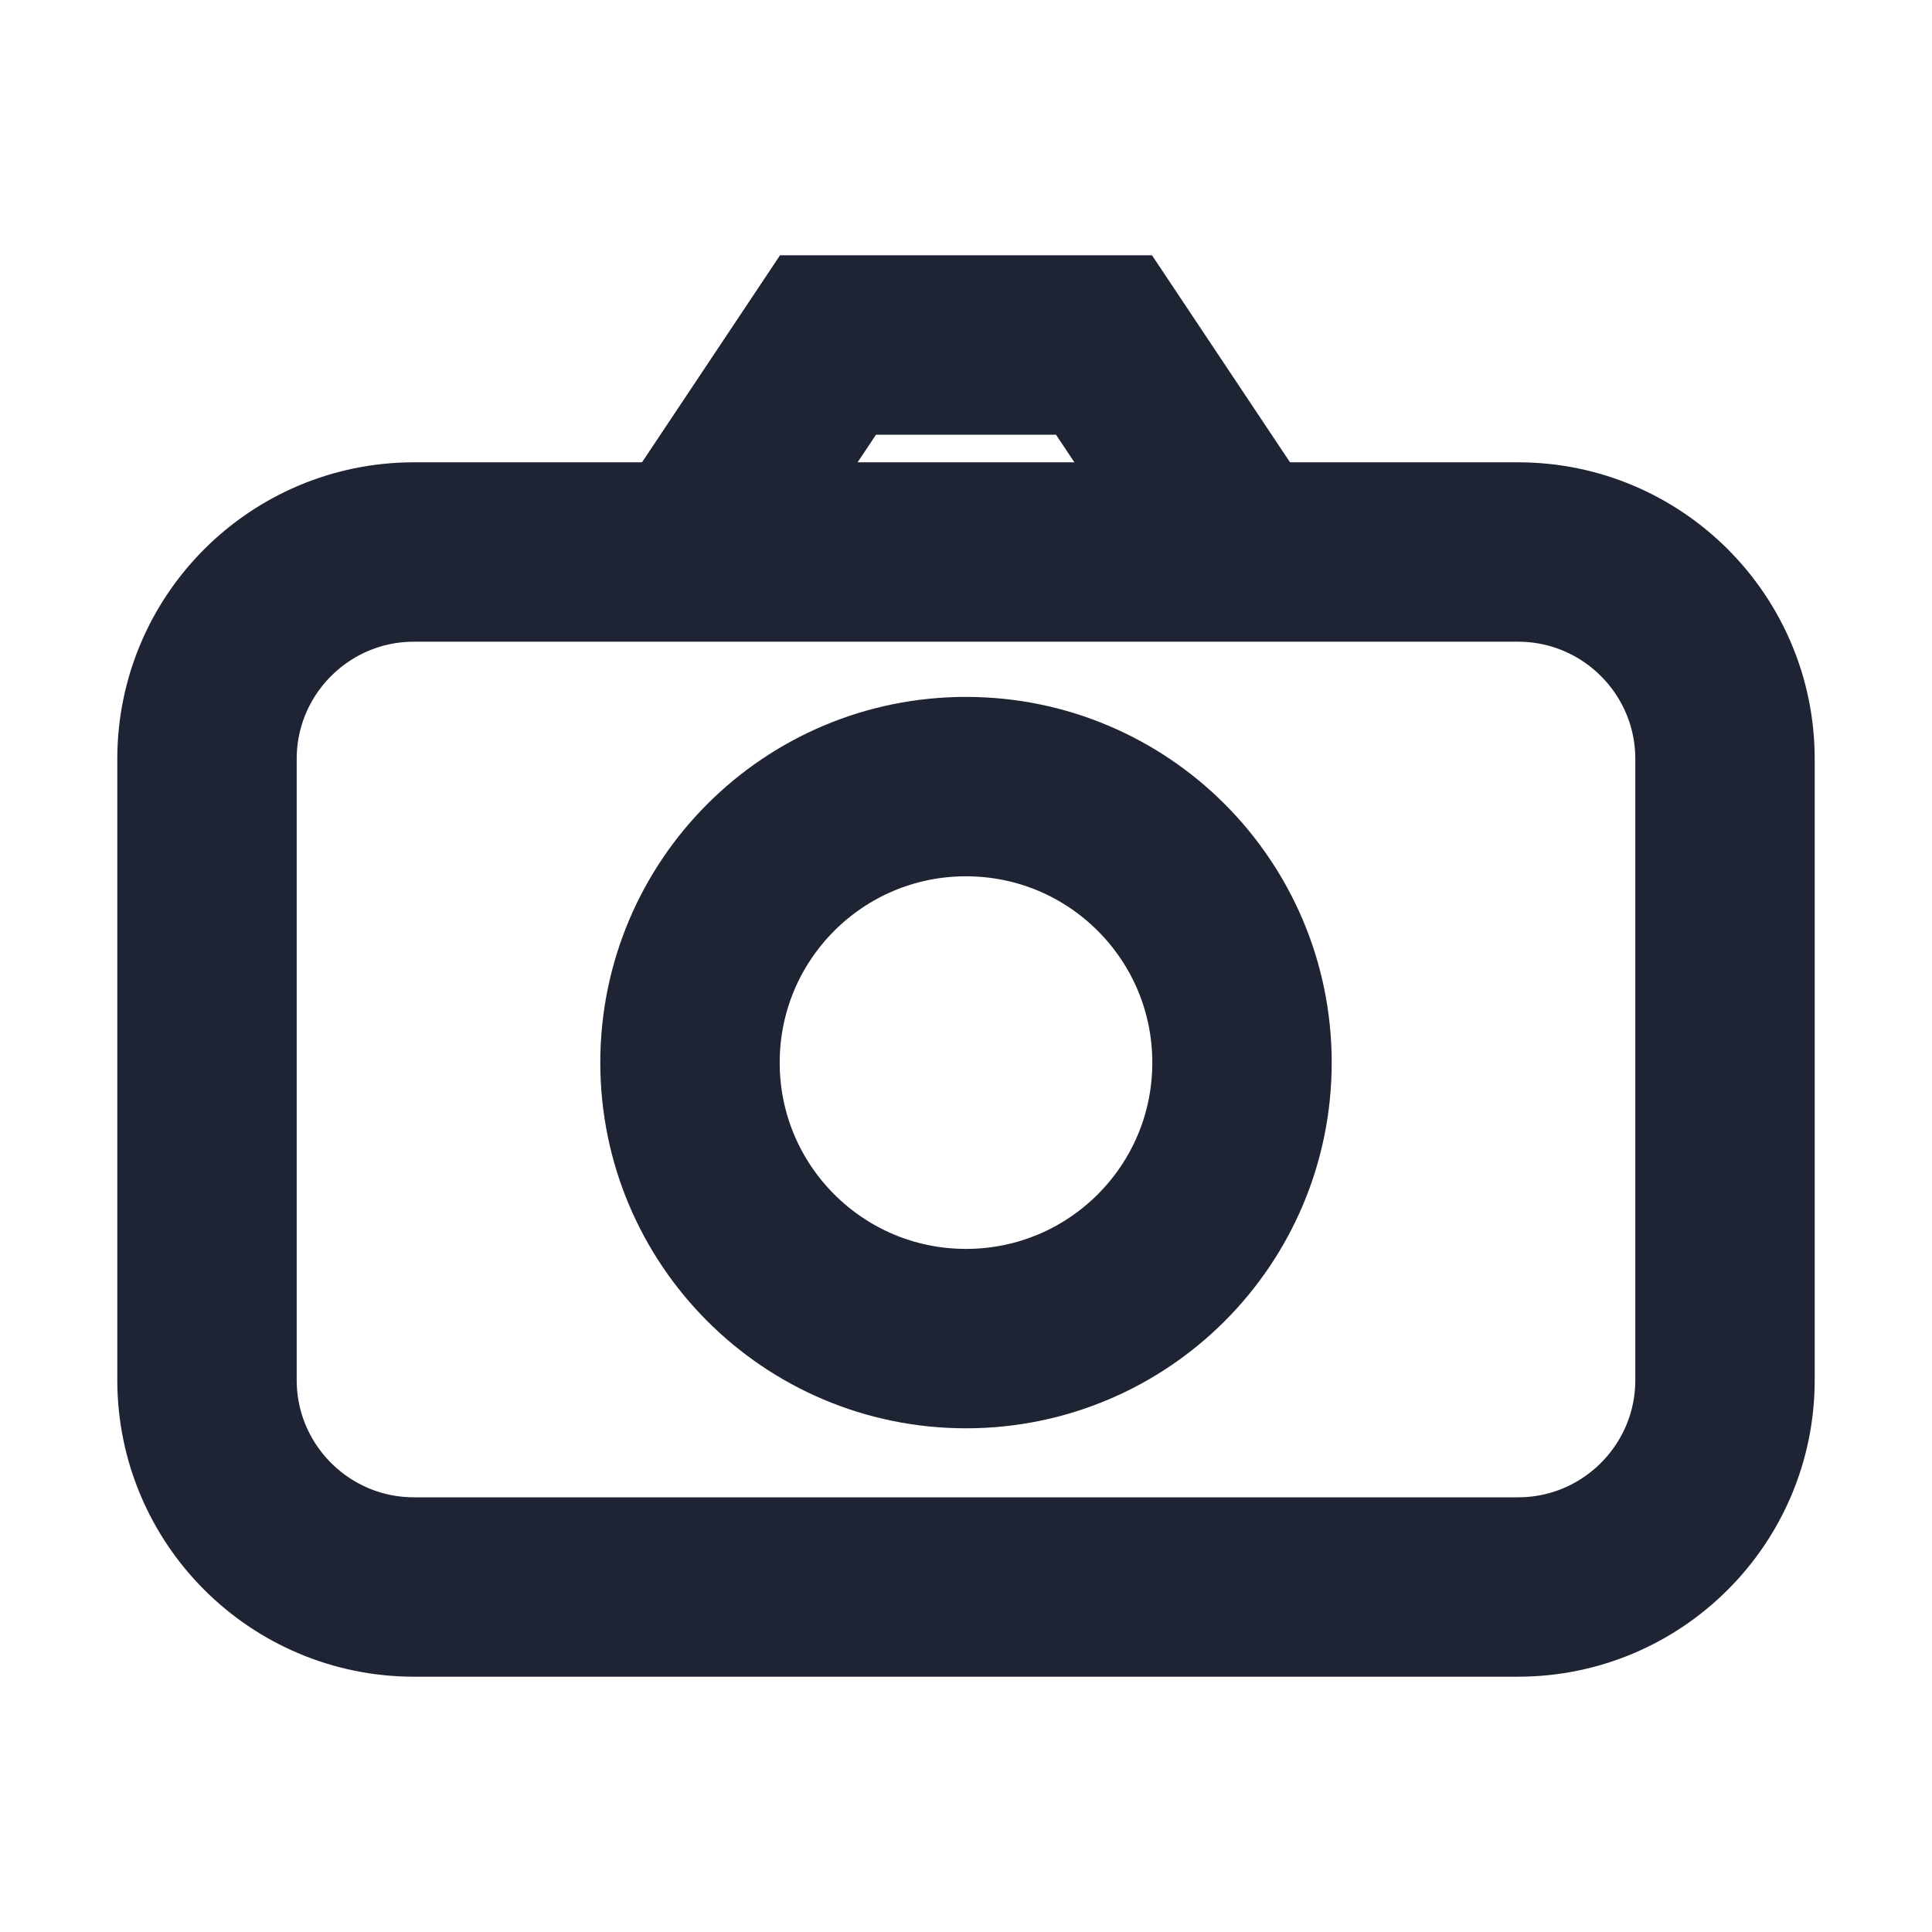
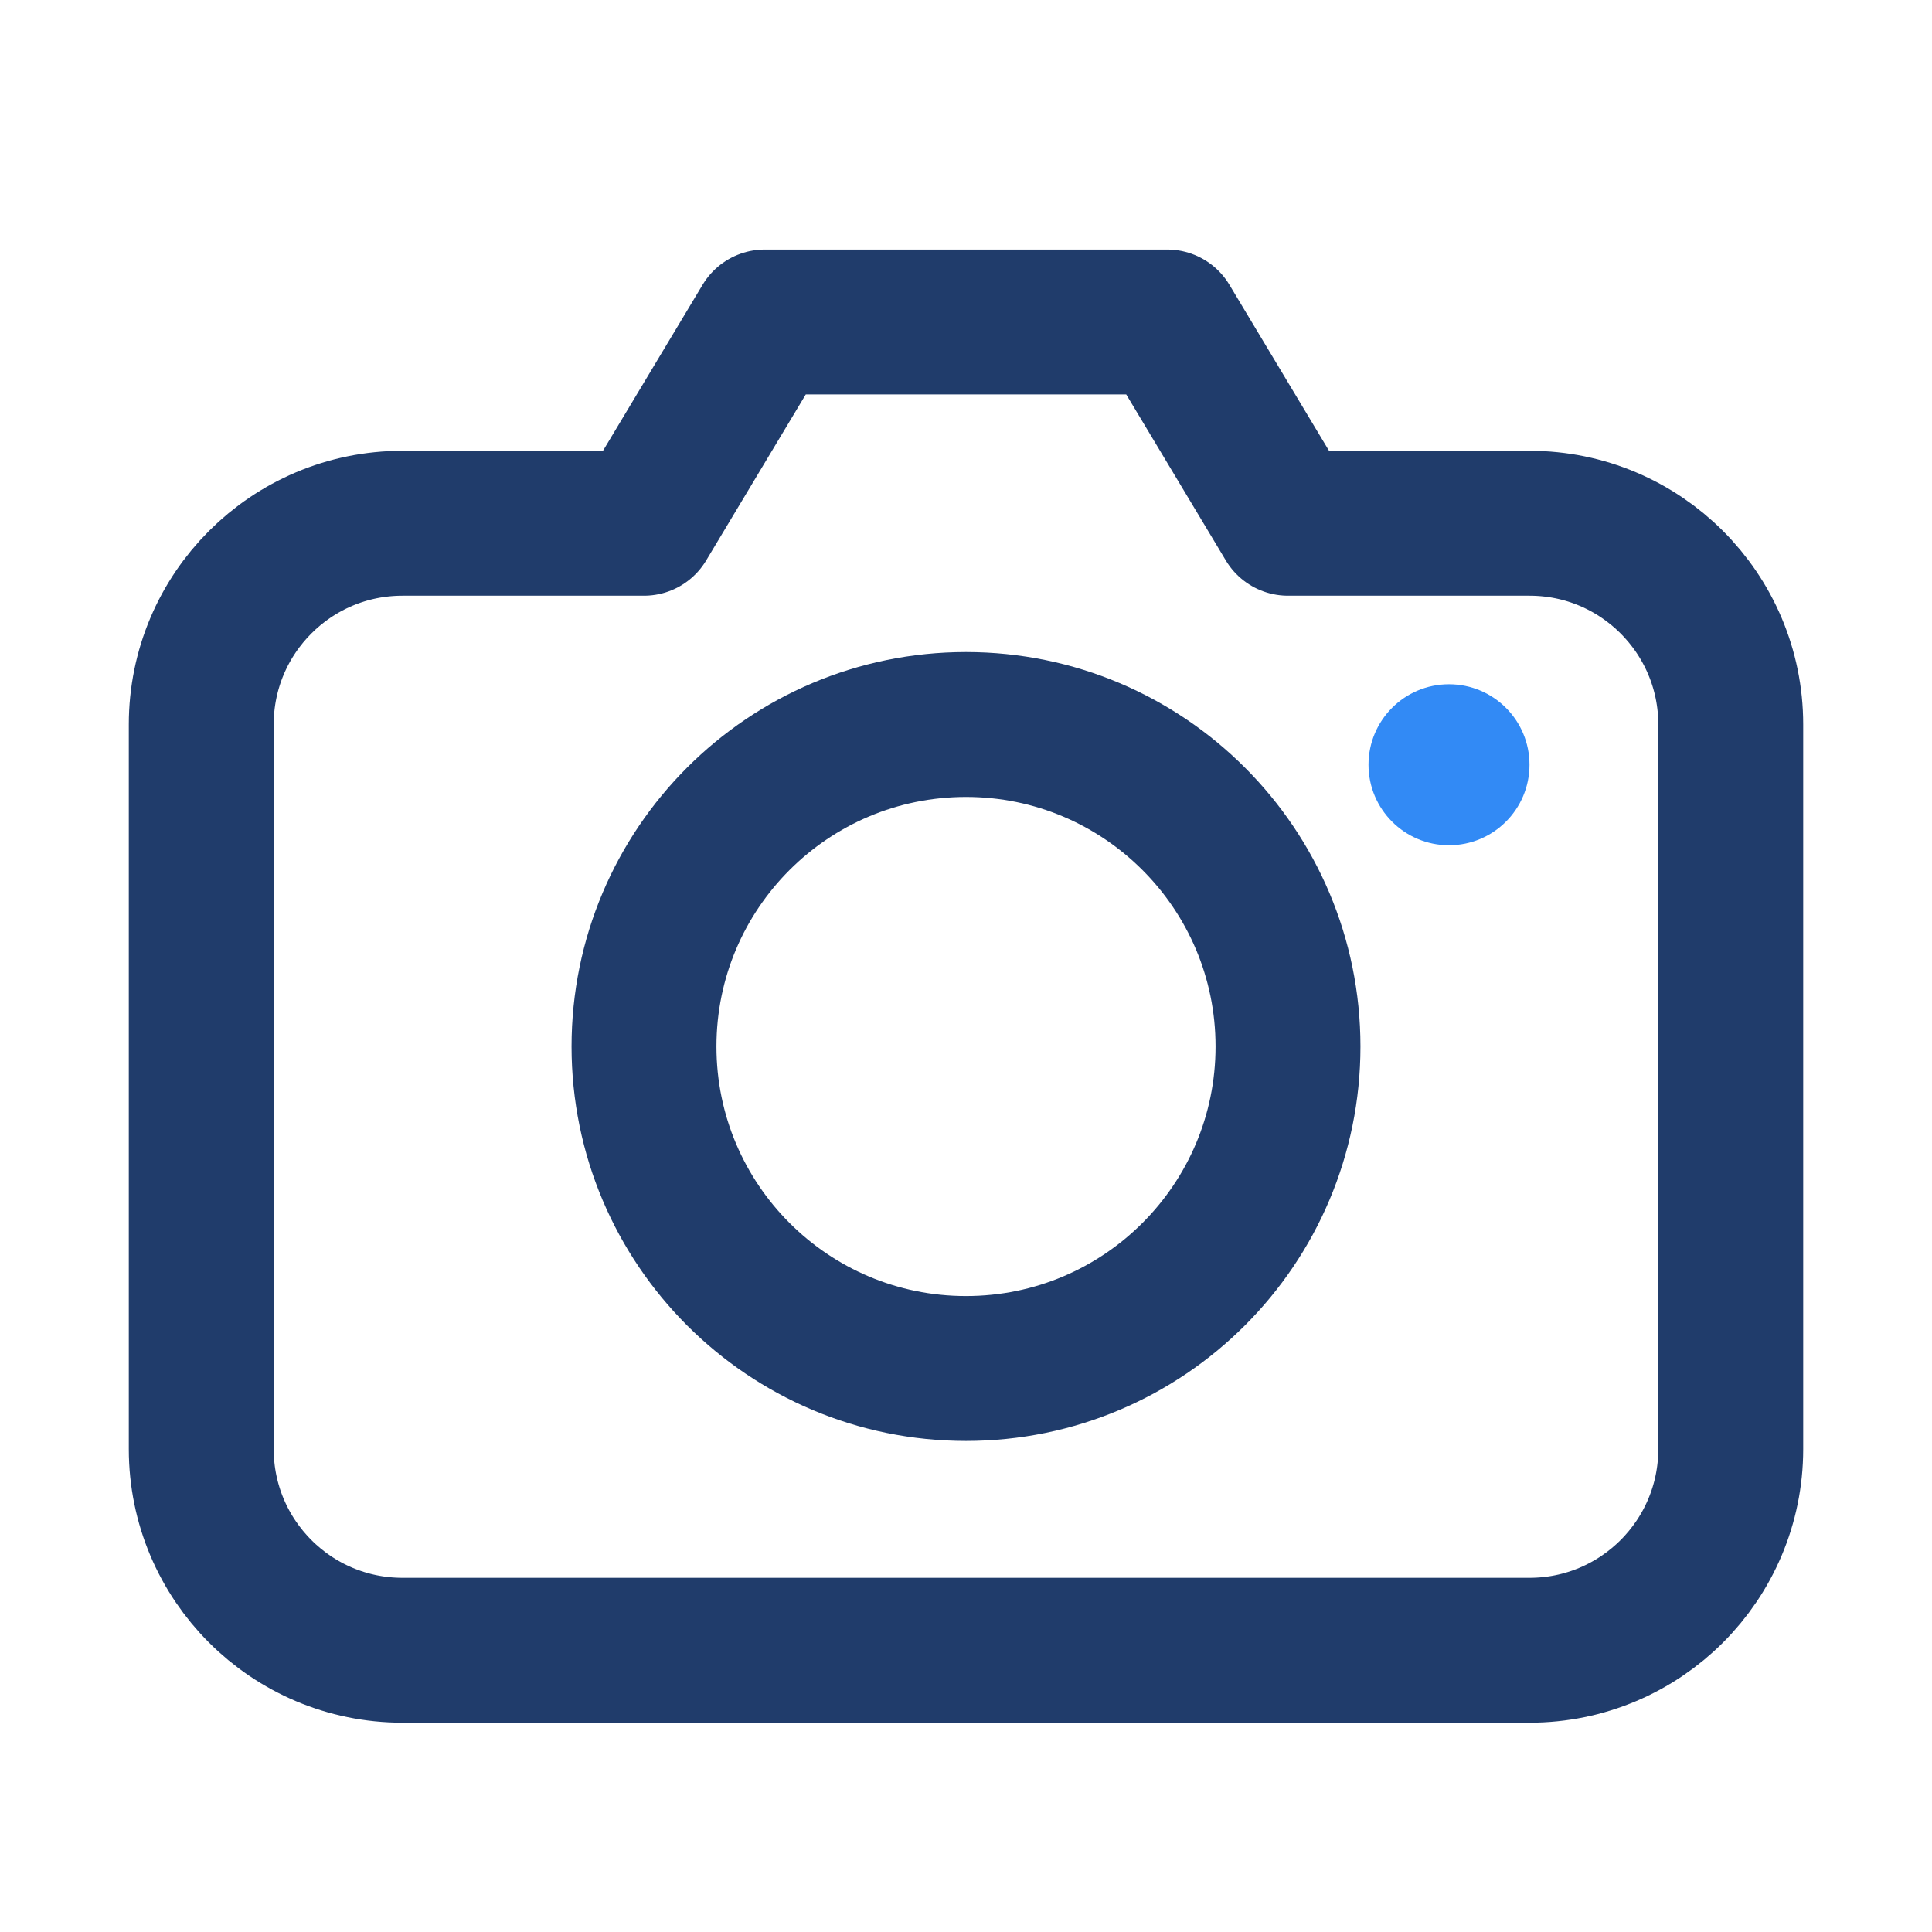
- <svg xmlns="http://www.w3.org/2000/svg" preserveAspectRatio="none" overflow="visible" style="display: block;" width="14" height="14" viewBox="0 0 14 14" fill="none">
-   <g id="icon/camera">
-     <path id="Vector" d="M3 4H11C11.828 4 12.5 4.672 12.5 5.5V10C12.5 10.828 11.828 11.5 11 11.5H3C2.172 11.5 1.5 10.828 1.5 10V5.5C1.5 4.672 2.172 4 3 4Z" stroke-width="1.3" stroke="#1E2433" />
-     <path id="Vector_2" d="M9 7.7C9 8.805 8.105 9.7 7 9.7C5.895 9.7 5 8.805 5 7.7C5 6.595 5.895 5.7 7 5.7C8.105 5.7 9 6.595 9 7.7Z" stroke-width="1.3" stroke="#1E2433" />
-     <path id="Vector_3" d="M5 4L6 2.5H8L9 4" stroke-width="1.3" stroke="#1E2433" />
+ <svg xmlns="http://www.w3.org/2000/svg" width="24" height="24" viewBox="0 0 24 24" fill="none">
+   <g stroke="#203C6B" stroke-width="1.8" stroke-linecap="round" stroke-linejoin="round">
+     <path d="M8 6.5 9.5 4h5L16 6.5h3A2.5 2.5 0 0 1 21.5 9v9a2.5 2.5 0 0 1-2.5 2.5H5A2.5 2.5 0 0 1 2.5 18V9A2.5 2.5 0 0 1 5 6.5h3Z" />
+     <circle cx="12" cy="13" r="4" />
  </g>
+   <circle cx="18" cy="9.5" r="1" fill="#328AF5" />
</svg>
